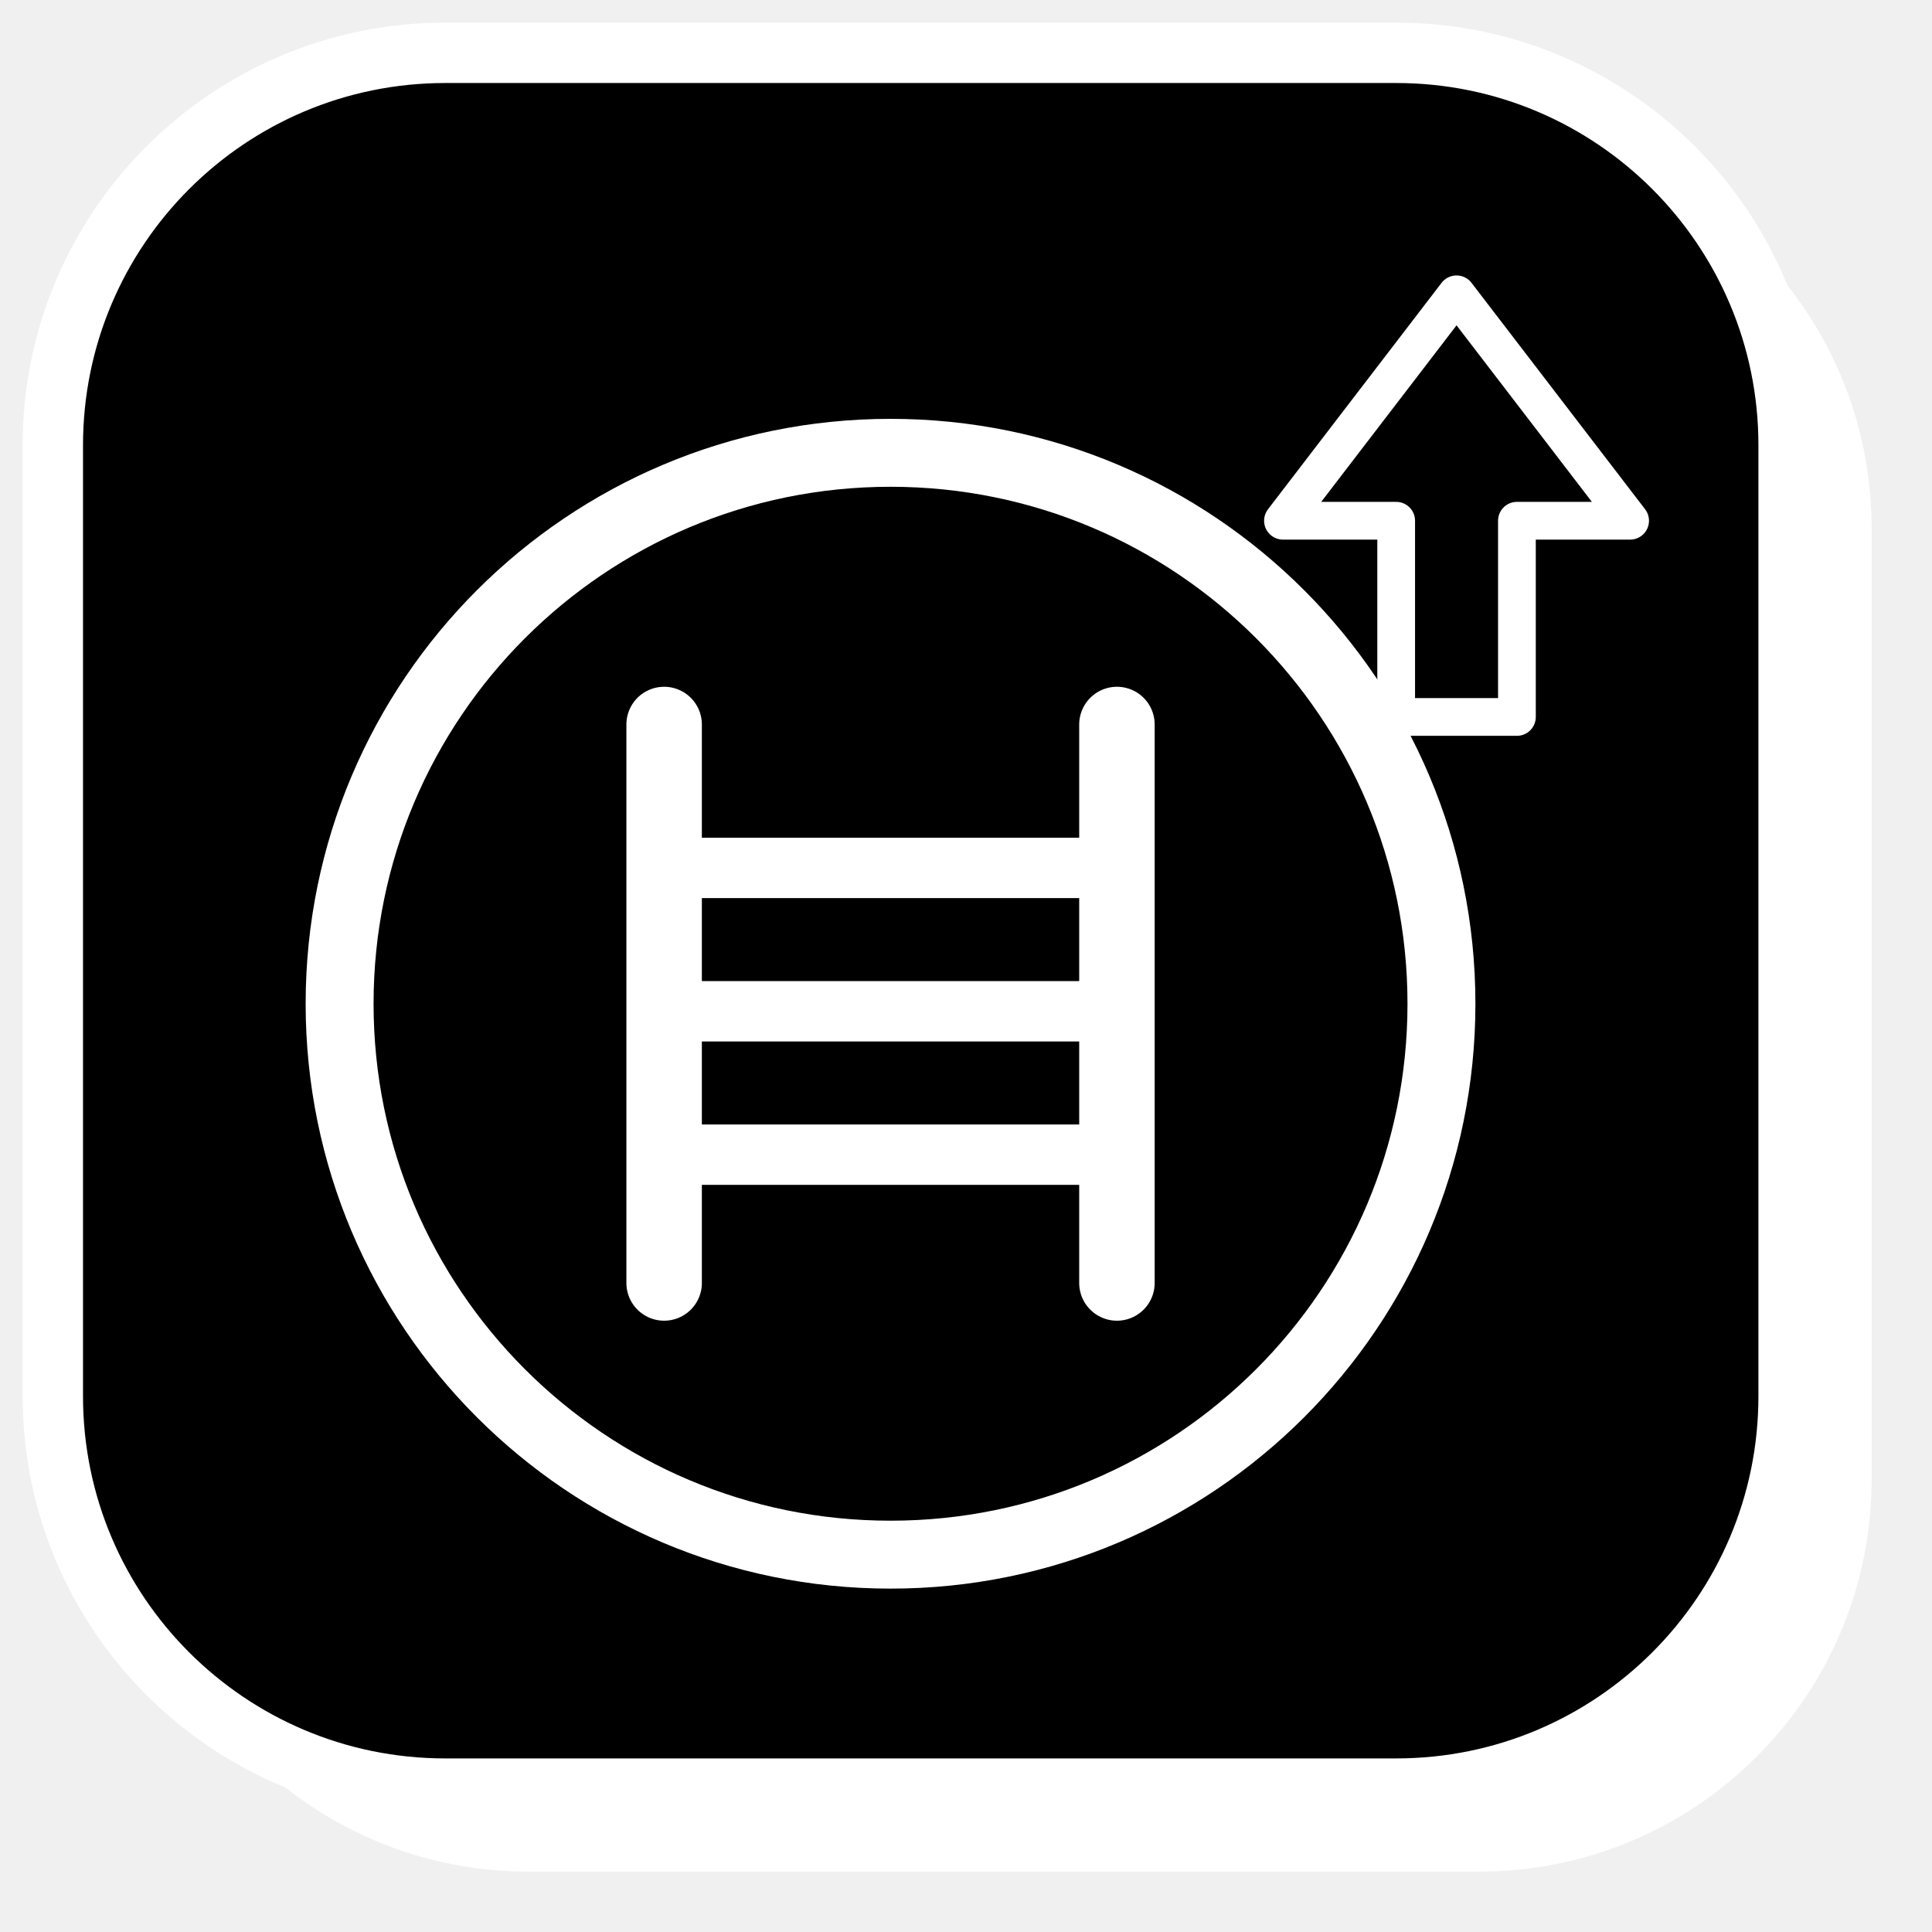
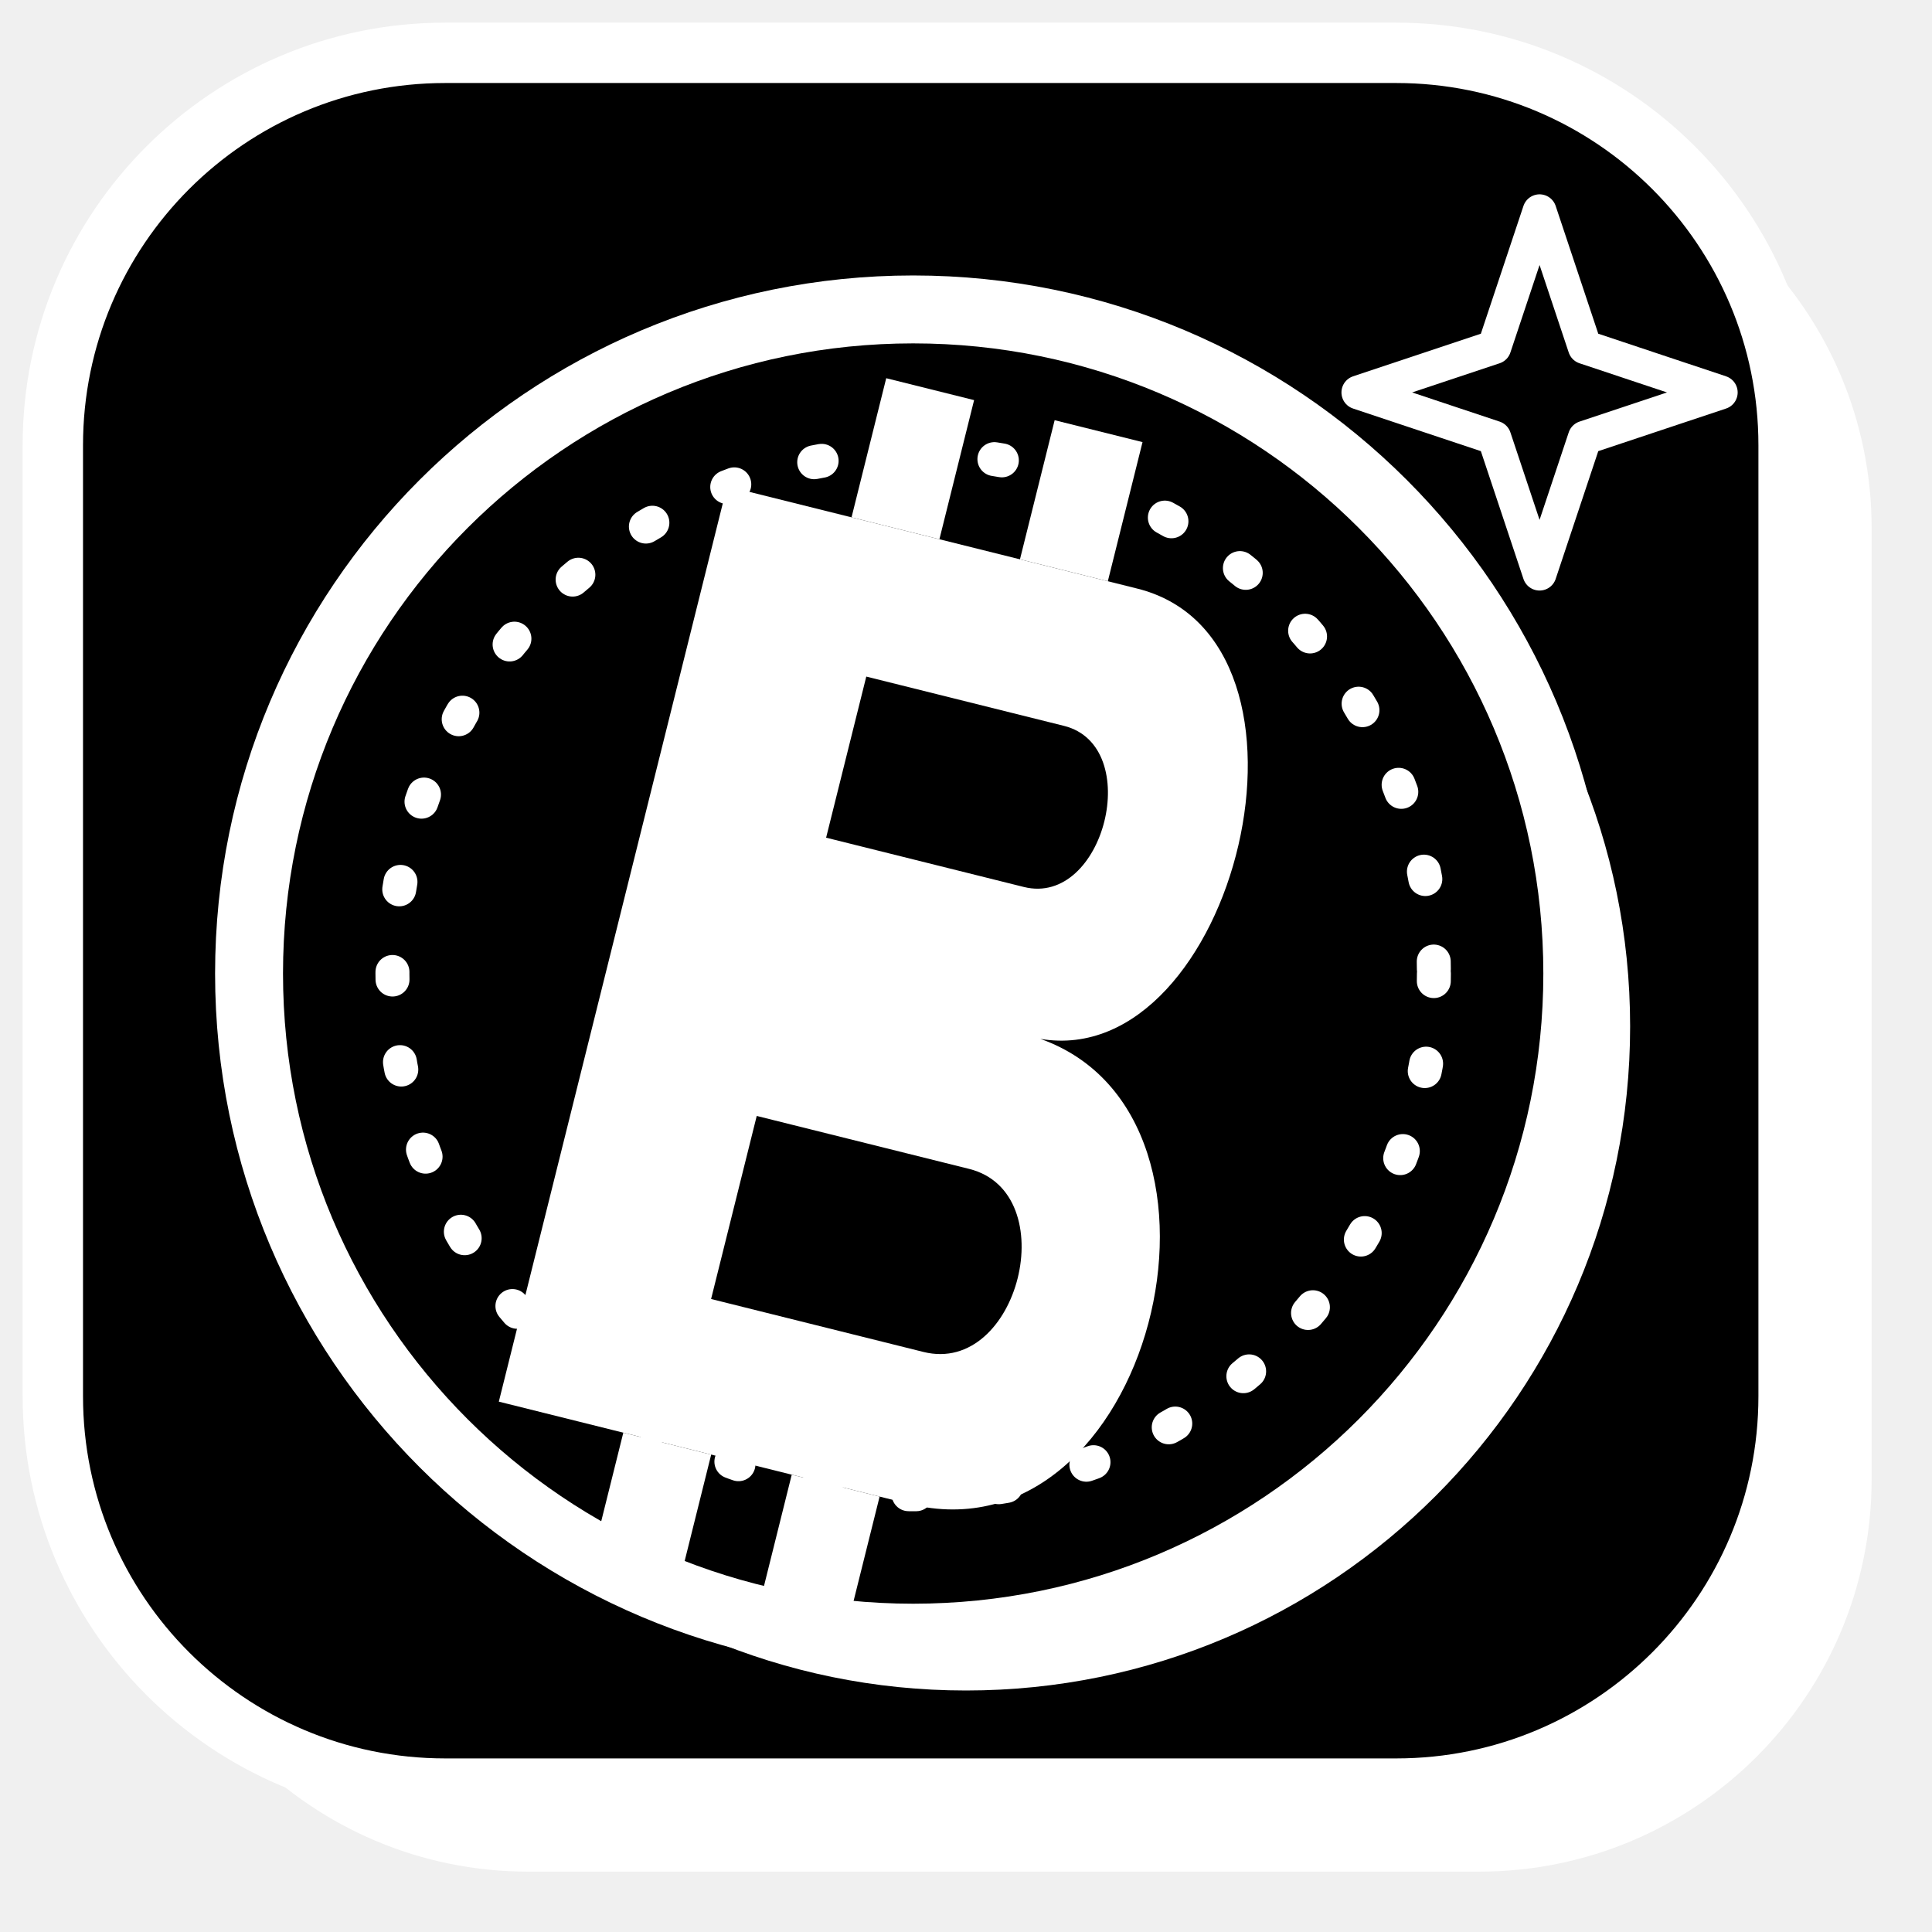
<svg xmlns="http://www.w3.org/2000/svg" viewBox="0 0 512 512">
  <rect x="36" y="36" width="460" height="460" rx="104" fill="#ffffff" />
  <rect x="14" y="14" width="460" height="460" rx="104" fill="#000000" stroke="#ffffff" stroke-width="16" />
-   <circle cx="236" cy="266" r="146" fill="#000000" stroke="#ffffff" stroke-width="18" />
-   <path d="M176 340 L176 192 M296 192 L296 340" fill="none" stroke="#ffffff" stroke-width="20" stroke-linecap="round" />
-   <path d="M176 230 H296 M176 268 H296 M176 306 H296" fill="none" stroke="#ffffff" stroke-width="16" stroke-linecap="round" />
-   <path d="M386 78 L432 138 L402 138 L402 190 L370 190 L370 138 L340 138 Z" fill="#000000" stroke="#ffffff" stroke-width="10" stroke-linejoin="round" />
+   <circle cx="256" cy="272" r="176" fill="#ffffff" />
+   <circle cx="242" cy="258" r="176" fill="#000000" stroke="#ffffff" stroke-width="18" />
+   <circle cx="242" cy="258" r="138" fill="none" stroke="#ffffff" stroke-width="9" stroke-dasharray="2 22" stroke-linecap="round" />
+   <g transform="translate(242 270) rotate(14) translate(-82 -125)">
+     <path d="M34 -38 H58 V0 H34 Z M80 -38 H104 V0 H80 Z M34 250 H58 V288 H34 Z M80 250 H104 V288 H80 Z" fill="#ffffff" />
+     <path d="M0 0 H112 C168 0 168 118 116 122 C178 128 178 250 112 250 H0 Z M48 40 H102 C124 40 124 84 102 84 H48 Z M48 160 H106 C132 160 132 210 106 210 H48 Z" fill="#ffffff" fill-rule="evenodd" />
+   </g>
+   <path d="M408 56 L420 92 L456 104 L420 116 L408 152 L396 116 L360 104 L396 92 Z" fill="#000000" stroke="#ffffff" stroke-width="9" stroke-linejoin="round" />
</svg>
